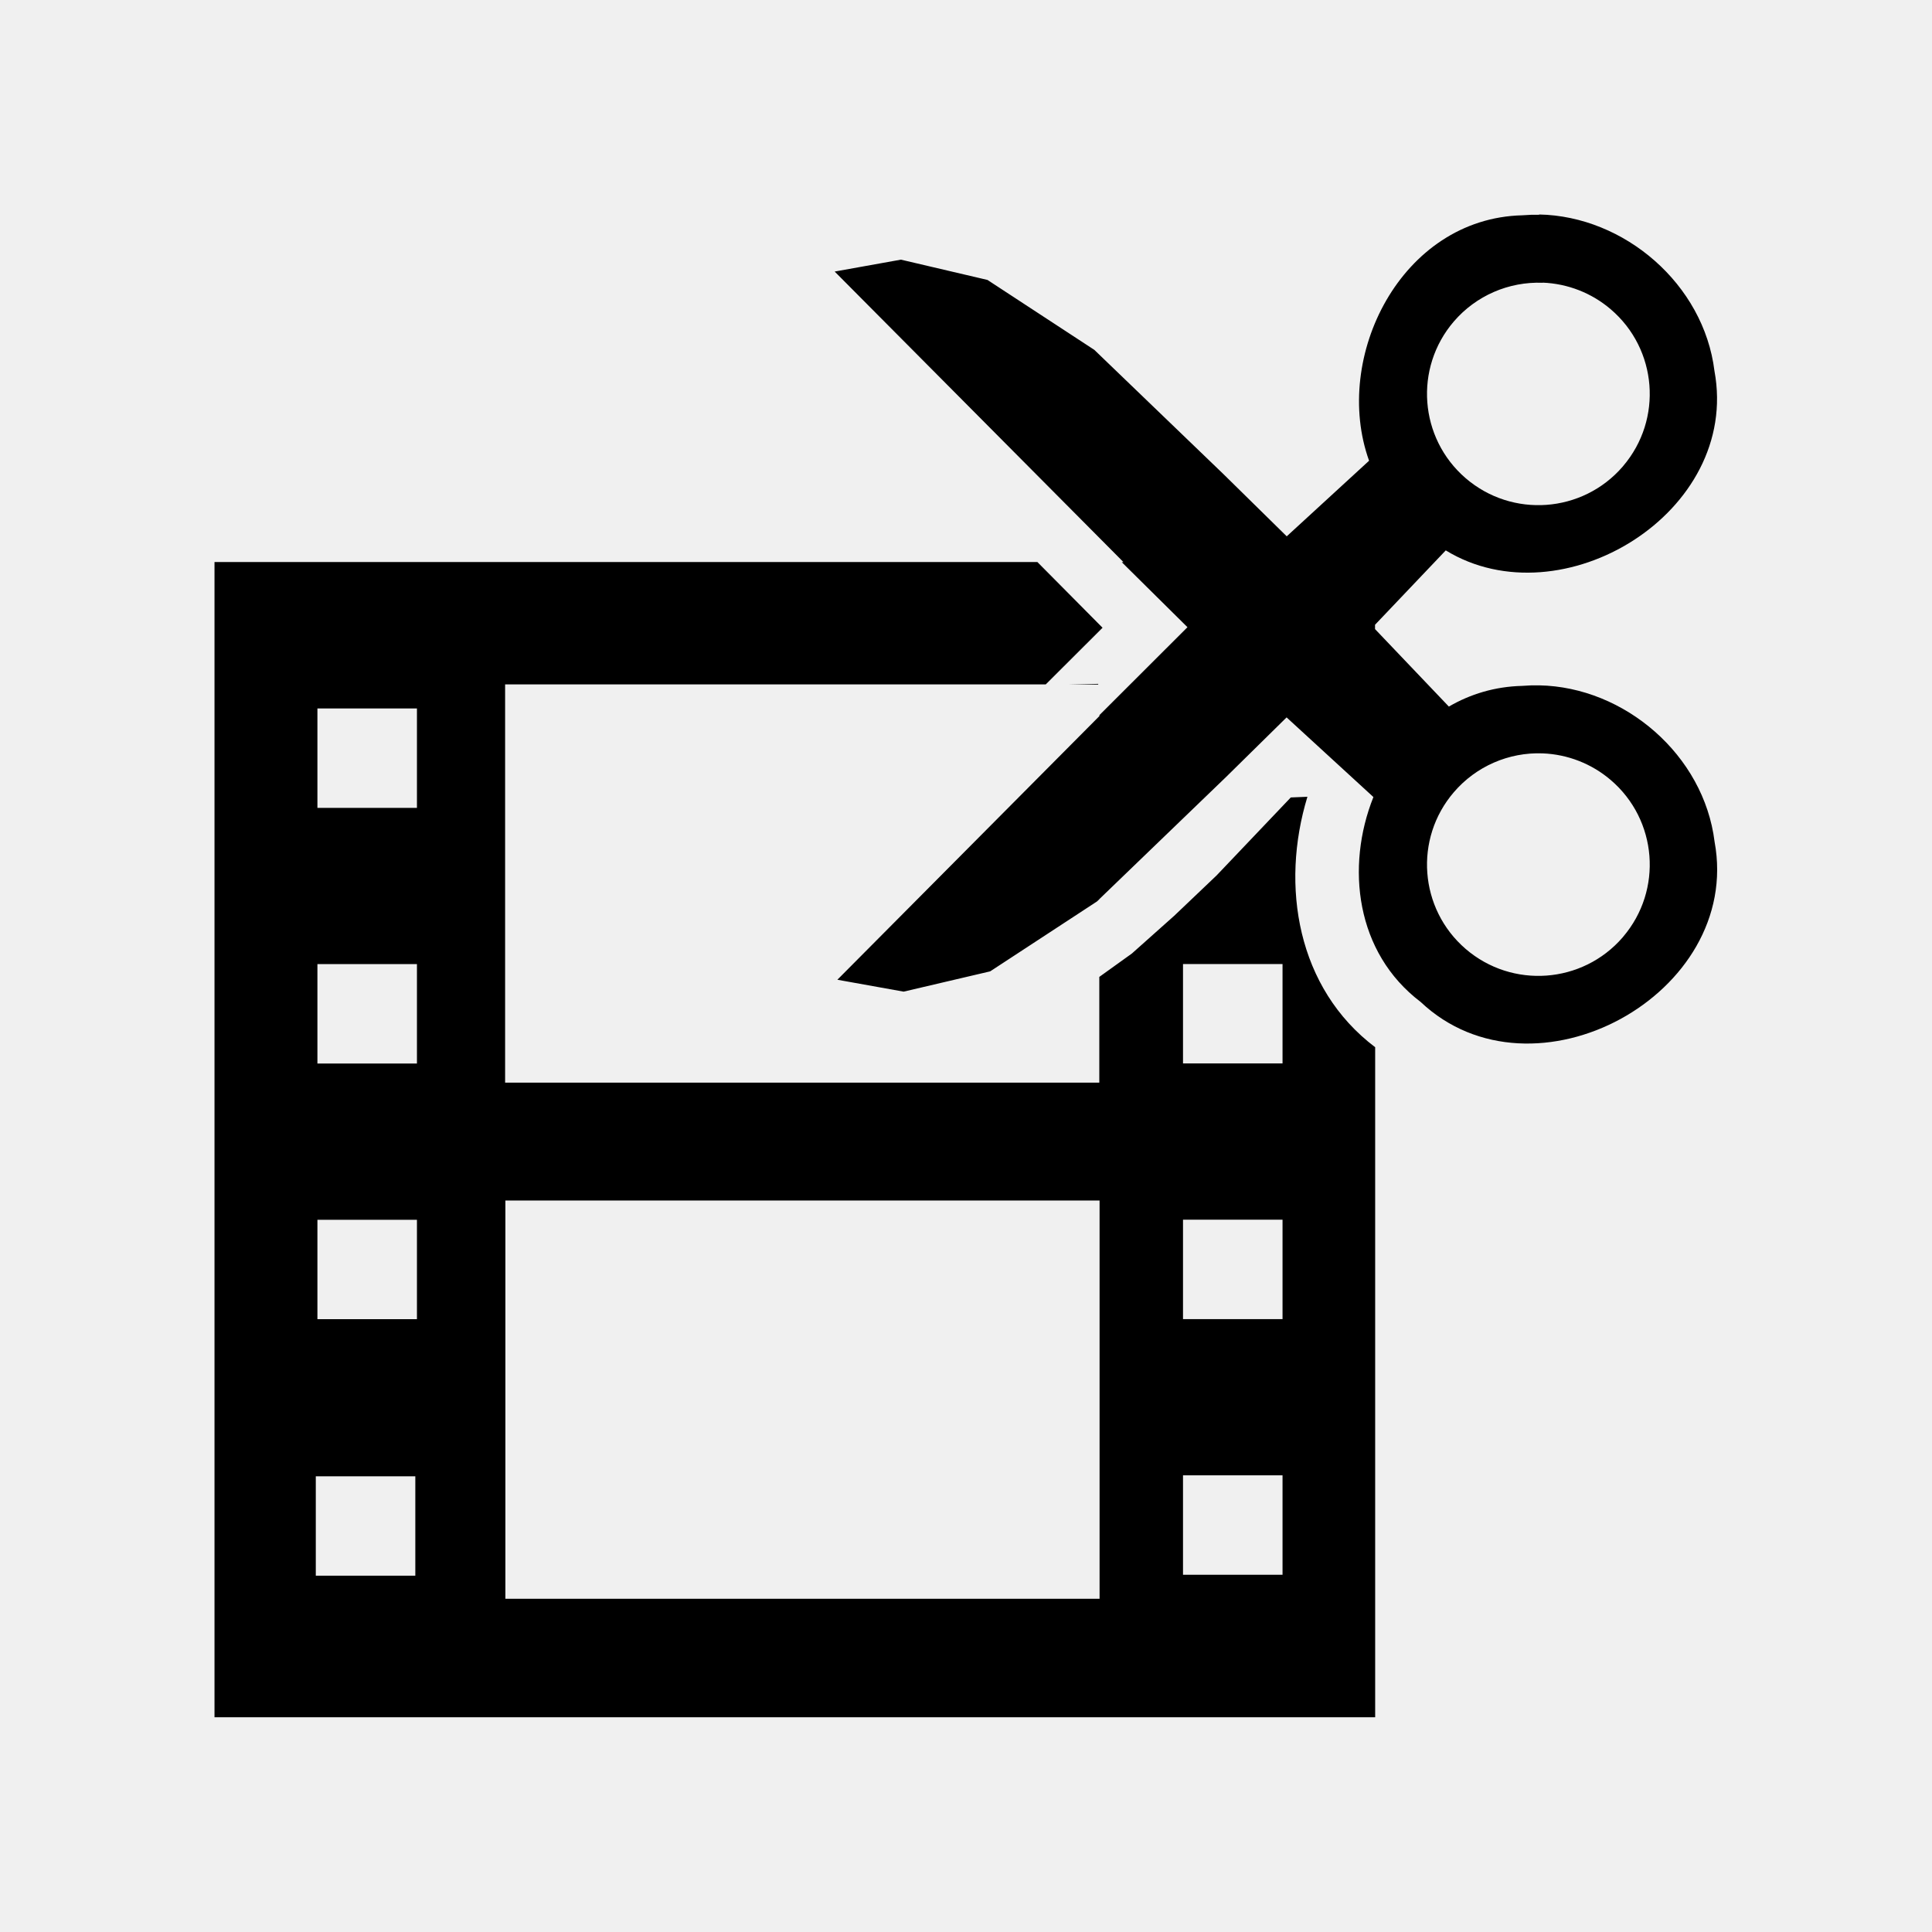
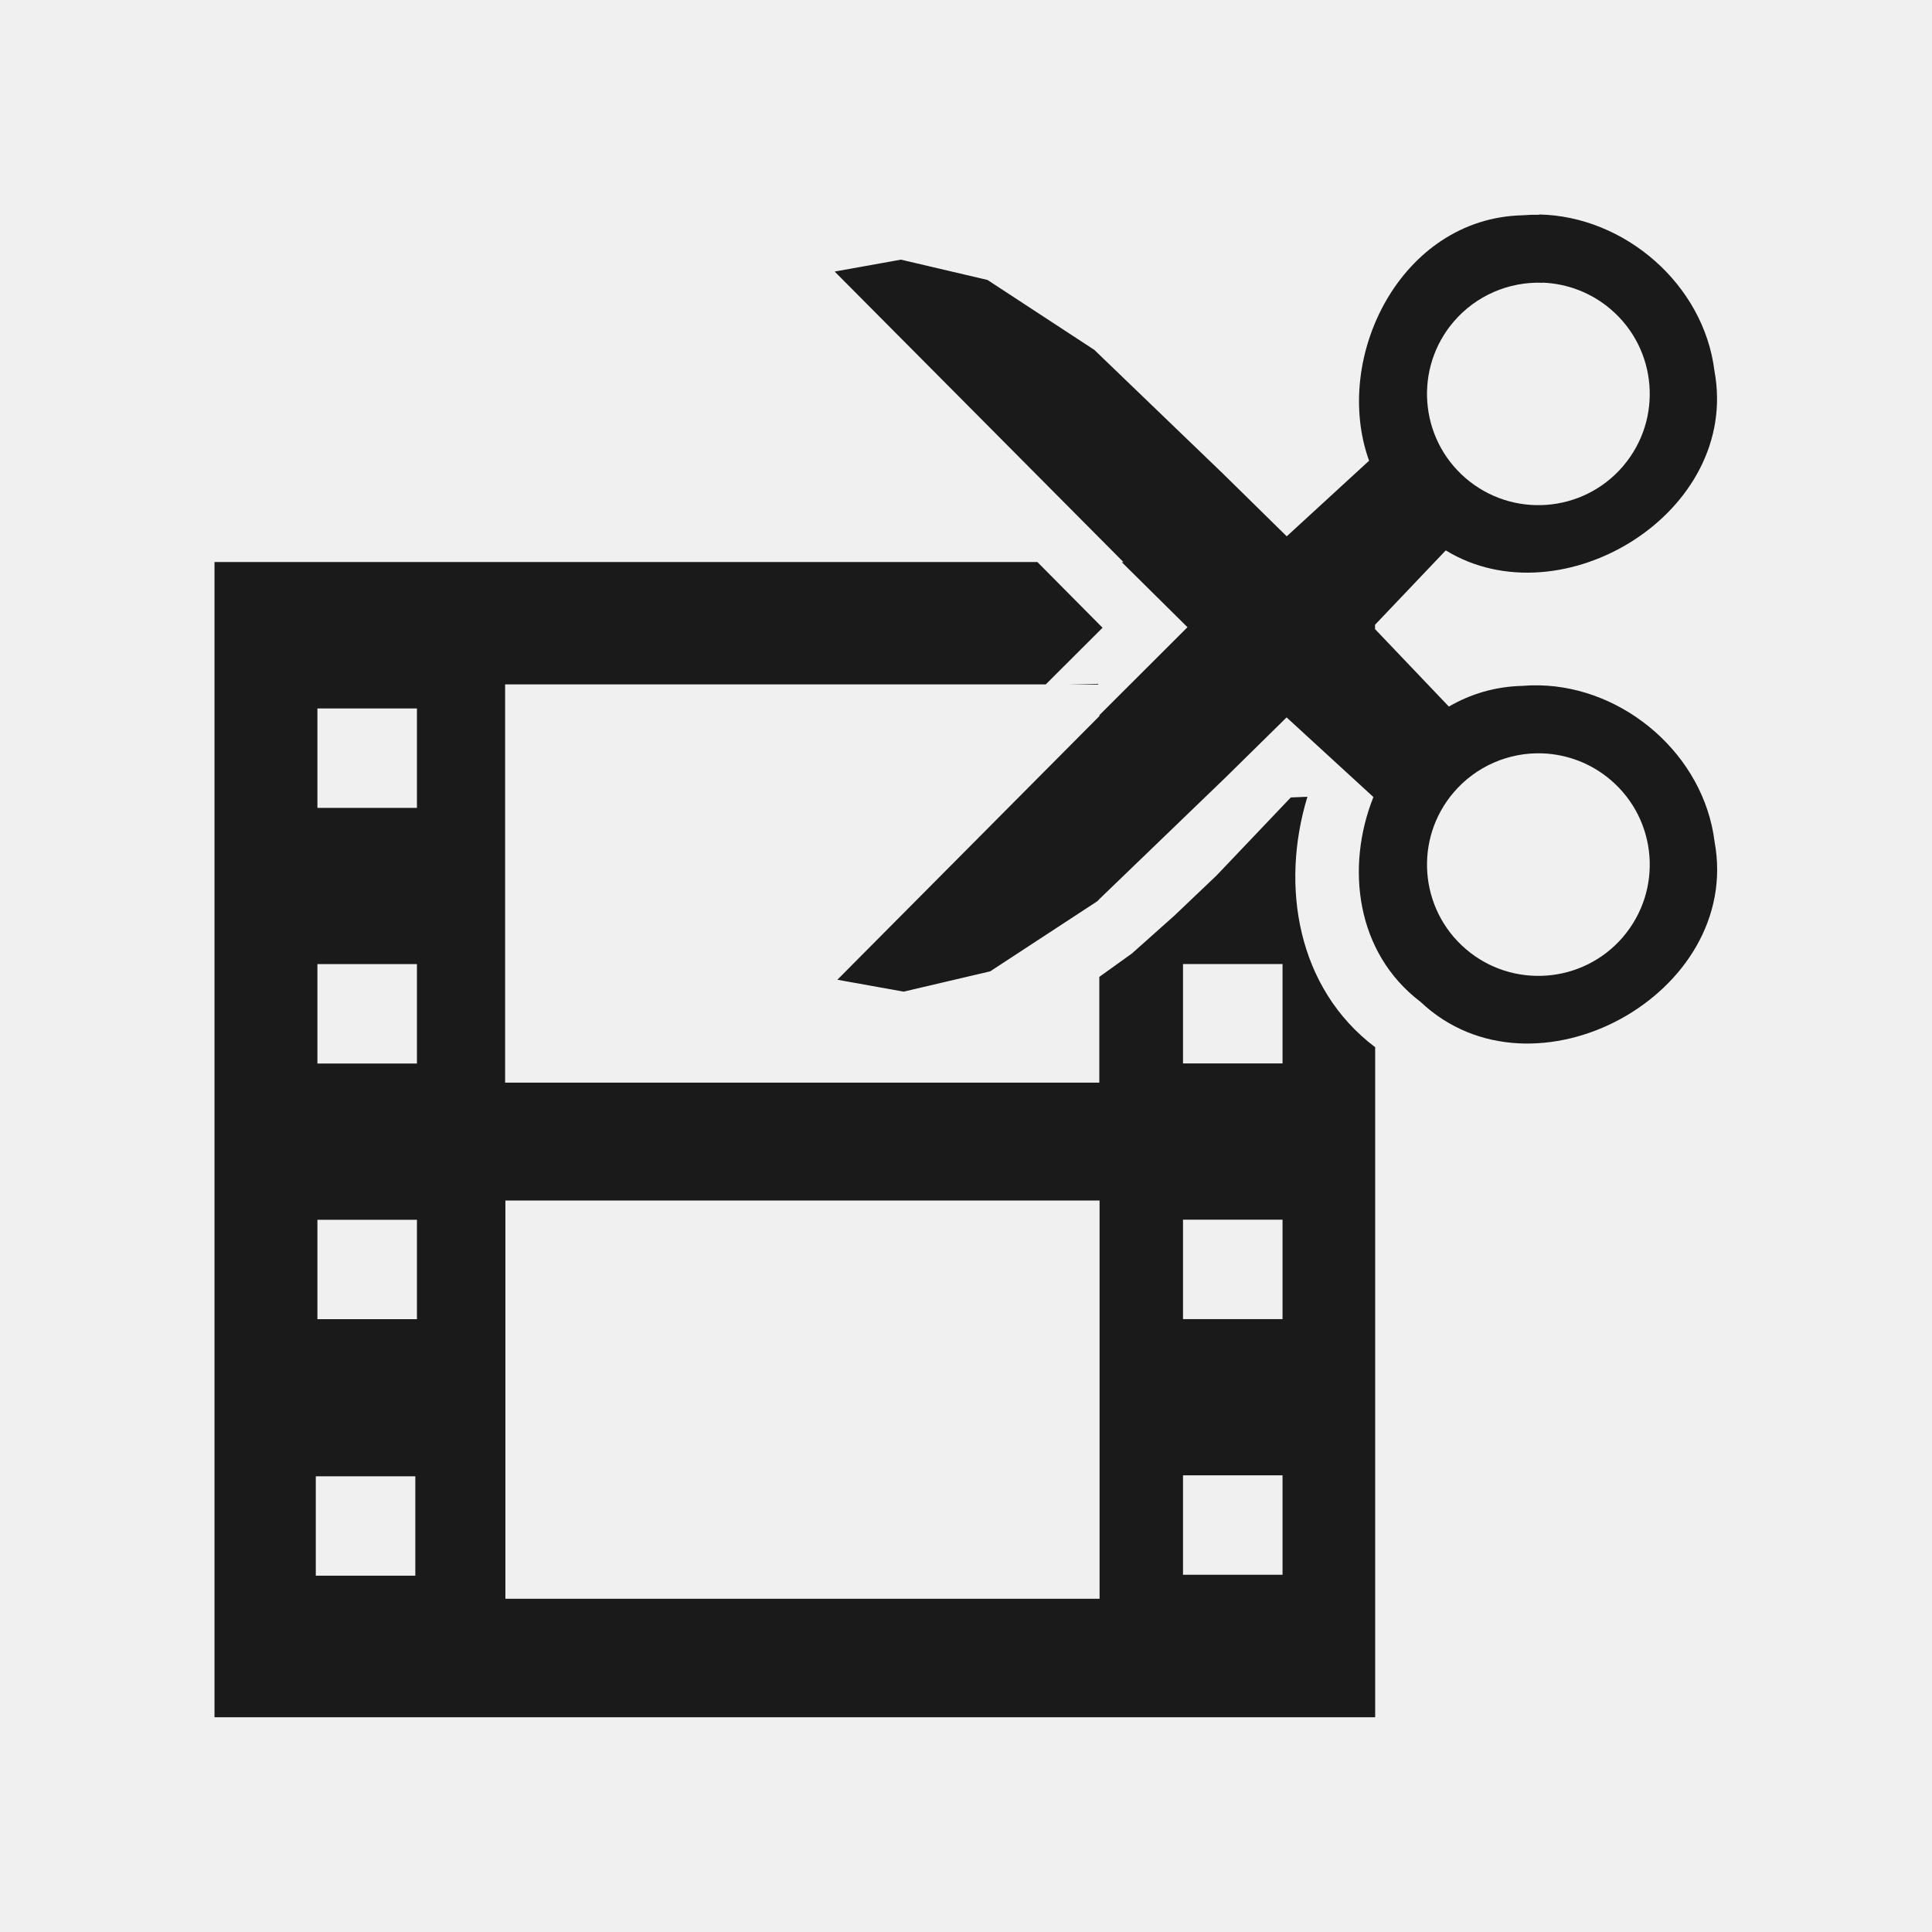
<svg xmlns="http://www.w3.org/2000/svg" width="54" height="54" viewBox="0 0 14.287 14.287" id="svg4140" version="1.1">
  <defs id="defs4142" />
  <g id="layer1" transform="translate(-49.05273,-230.1519)">
    <rect style="opacity:1;fill:#ffffff;fill-opacity:1;fill-rule:nonzero;stroke:none;stroke-width:0.115;stroke-linecap:round;stroke-linejoin:miter;stroke-miterlimit:4;stroke-dasharray:none;stroke-dashoffset:0;stroke-opacity:1" id="rect4879" width="2.791" height="1.489" x="119.34" y="161.099" />
-     <path style="opacity:1;fill:#000000;fill-opacity:1;fill-rule:nonzero;stroke:none;stroke-width:0.115;stroke-linecap:round;stroke-linejoin:miter;stroke-miterlimit:4;stroke-dasharray:none;stroke-dashoffset:0;stroke-opacity:1" d="m 60.437,231.74 c -0.042,-7.4e-4 -0.084,5e-4 -0.127,0.004 -0.897,0.022 -1.408,1.051 -1.133,1.815 l -0.609,0.559 -0.469,-0.461 -0.954,-0.918 -0.79,-0.517 -0.64,-0.15 -0.49,0.088 2.136,2.149 -0.013,0 0.486,0.481 -0.651,0.65 0,0.007 -1.938,1.95 0.49,0.088 0.64,-0.15 0.79,-0.517 0.017,-0.016 0,1.356 -4.394,0 0,-2.945 3.998,0 0.42,-0.419 -0.482,-0.486 -6.085,0 0,8.543 8.583,0 0,-4.955 c -0.577,-0.436 -0.702,-1.193 -0.501,-1.852 l -0.123,0.005 -0.549,0.577 -0.313,0.298 -0.313,0.279 -0.241,0.173 0,-0.575 0.936,-0.902 0.449,-0.442 0.642,0.589 c -0.206,0.516 -0.131,1.151 0.349,1.515 0.834,0.788 2.382,-0.056 2.174,-1.184 -0.079,-0.642 -0.666,-1.145 -1.297,-1.157 -0.042,-7.4e-4 -0.084,4.9e-4 -0.127,0.004 -0.201,0.005 -0.383,0.061 -0.541,0.153 l -0.546,-0.573 0,-0.032 0.523,-0.55 c 0.857,0.524 2.181,-0.279 1.987,-1.327 -0.079,-0.642 -0.666,-1.145 -1.297,-1.157 z m 0.023,0.502 a 0.824,0.823 0 0 1 0.504,0.197 0.824,0.823 0 0 1 0.092,1.159 l -0.004,0.005 a 0.824,0.823 0 0 1 -1.161,0.085 0.824,0.823 0 0 1 -0.087,-1.159 0.824,0.823 0 0 1 0.657,-0.286 z m -3.286,2.967 -0.218,0.005 0.218,0 0,-0.005 z m -5.774,0.182 0.736,0 0,0.735 -0.736,0 0,-0.735 z m 9.06,0.332 a 0.824,0.823 0 0 1 0.504,0.197 0.824,0.823 0 0 1 0.092,1.159 l -0.004,0.005 a 0.824,0.823 0 0 1 -1.161,0.085 0.824,0.823 0 0 1 -0.087,-1.159 0.824,0.823 0 0 1 0.657,-0.287 z m -2.659,1.558 0.736,0 0,0.735 -0.736,0 0,-0.735 z m -6.401,5e-4 0.736,0 0,0.735 -0.736,0 0,-0.735 z m 1.39,1.748 4.394,0 0,2.945 -4.394,0 0,-2.945 z m 5.011,0.142 0.736,0 0,0.735 -0.736,0 0,-0.735 z m -6.401,4.9e-4 0.736,0 0,0.735 -0.736,0 0,-0.735 z m 6.401,1.89 0.736,0 0,0.735 -0.736,0 0,-0.735 z m -6.413,0.007 0.736,0 0,0.735 -0.736,0 0,-0.735 z" id="rect4796" />
+     <path style="opacity:1;fill:#1a1a1a;fill-opacity:1;fill-rule:nonzero;stroke:none;stroke-width:0.115;stroke-linecap:round;stroke-linejoin:miter;stroke-miterlimit:4;stroke-dasharray:none;stroke-dashoffset:0;stroke-opacity:1" d="m 60.437,231.74 c -0.042,-7.4e-4 -0.084,5e-4 -0.127,0.004 -0.897,0.022 -1.408,1.051 -1.133,1.815 l -0.609,0.559 -0.469,-0.461 -0.954,-0.918 -0.79,-0.517 -0.64,-0.15 -0.49,0.088 2.136,2.149 -0.013,0 0.486,0.481 -0.651,0.65 0,0.007 -1.938,1.95 0.49,0.088 0.64,-0.15 0.79,-0.517 0.017,-0.016 0,1.356 -4.394,0 0,-2.945 3.998,0 0.42,-0.419 -0.482,-0.486 -6.085,0 0,8.543 8.583,0 0,-4.955 c -0.577,-0.436 -0.702,-1.193 -0.501,-1.852 l -0.123,0.005 -0.549,0.577 -0.313,0.298 -0.313,0.279 -0.241,0.173 0,-0.575 0.936,-0.902 0.449,-0.442 0.642,0.589 c -0.206,0.516 -0.131,1.151 0.349,1.515 0.834,0.788 2.382,-0.056 2.174,-1.184 -0.079,-0.642 -0.666,-1.145 -1.297,-1.157 -0.042,-7.4e-4 -0.084,4.9e-4 -0.127,0.004 -0.201,0.005 -0.383,0.061 -0.541,0.153 l -0.546,-0.573 0,-0.032 0.523,-0.55 c 0.857,0.524 2.181,-0.279 1.987,-1.327 -0.079,-0.642 -0.666,-1.145 -1.297,-1.157 z m 0.023,0.502 a 0.824,0.823 0 0 1 0.504,0.197 0.824,0.823 0 0 1 0.092,1.159 l -0.004,0.005 a 0.824,0.823 0 0 1 -1.161,0.085 0.824,0.823 0 0 1 -0.087,-1.159 0.824,0.823 0 0 1 0.657,-0.286 z m -3.286,2.967 -0.218,0.005 0.218,0 0,-0.005 z m -5.774,0.182 0.736,0 0,0.735 -0.736,0 0,-0.735 z m 9.06,0.332 a 0.824,0.823 0 0 1 0.504,0.197 0.824,0.823 0 0 1 0.092,1.159 l -0.004,0.005 a 0.824,0.823 0 0 1 -1.161,0.085 0.824,0.823 0 0 1 -0.087,-1.159 0.824,0.823 0 0 1 0.657,-0.287 z m -2.659,1.558 0.736,0 0,0.735 -0.736,0 0,-0.735 z m -6.401,5e-4 0.736,0 0,0.735 -0.736,0 0,-0.735 z m 1.39,1.748 4.394,0 0,2.945 -4.394,0 0,-2.945 z m 5.011,0.142 0.736,0 0,0.735 -0.736,0 0,-0.735 z m -6.401,4.9e-4 0.736,0 0,0.735 -0.736,0 0,-0.735 z m 6.401,1.89 0.736,0 0,0.735 -0.736,0 0,-0.735 z m -6.413,0.007 0.736,0 0,0.735 -0.736,0 0,-0.735 z" id="rect4796" />
  </g>
</svg>
